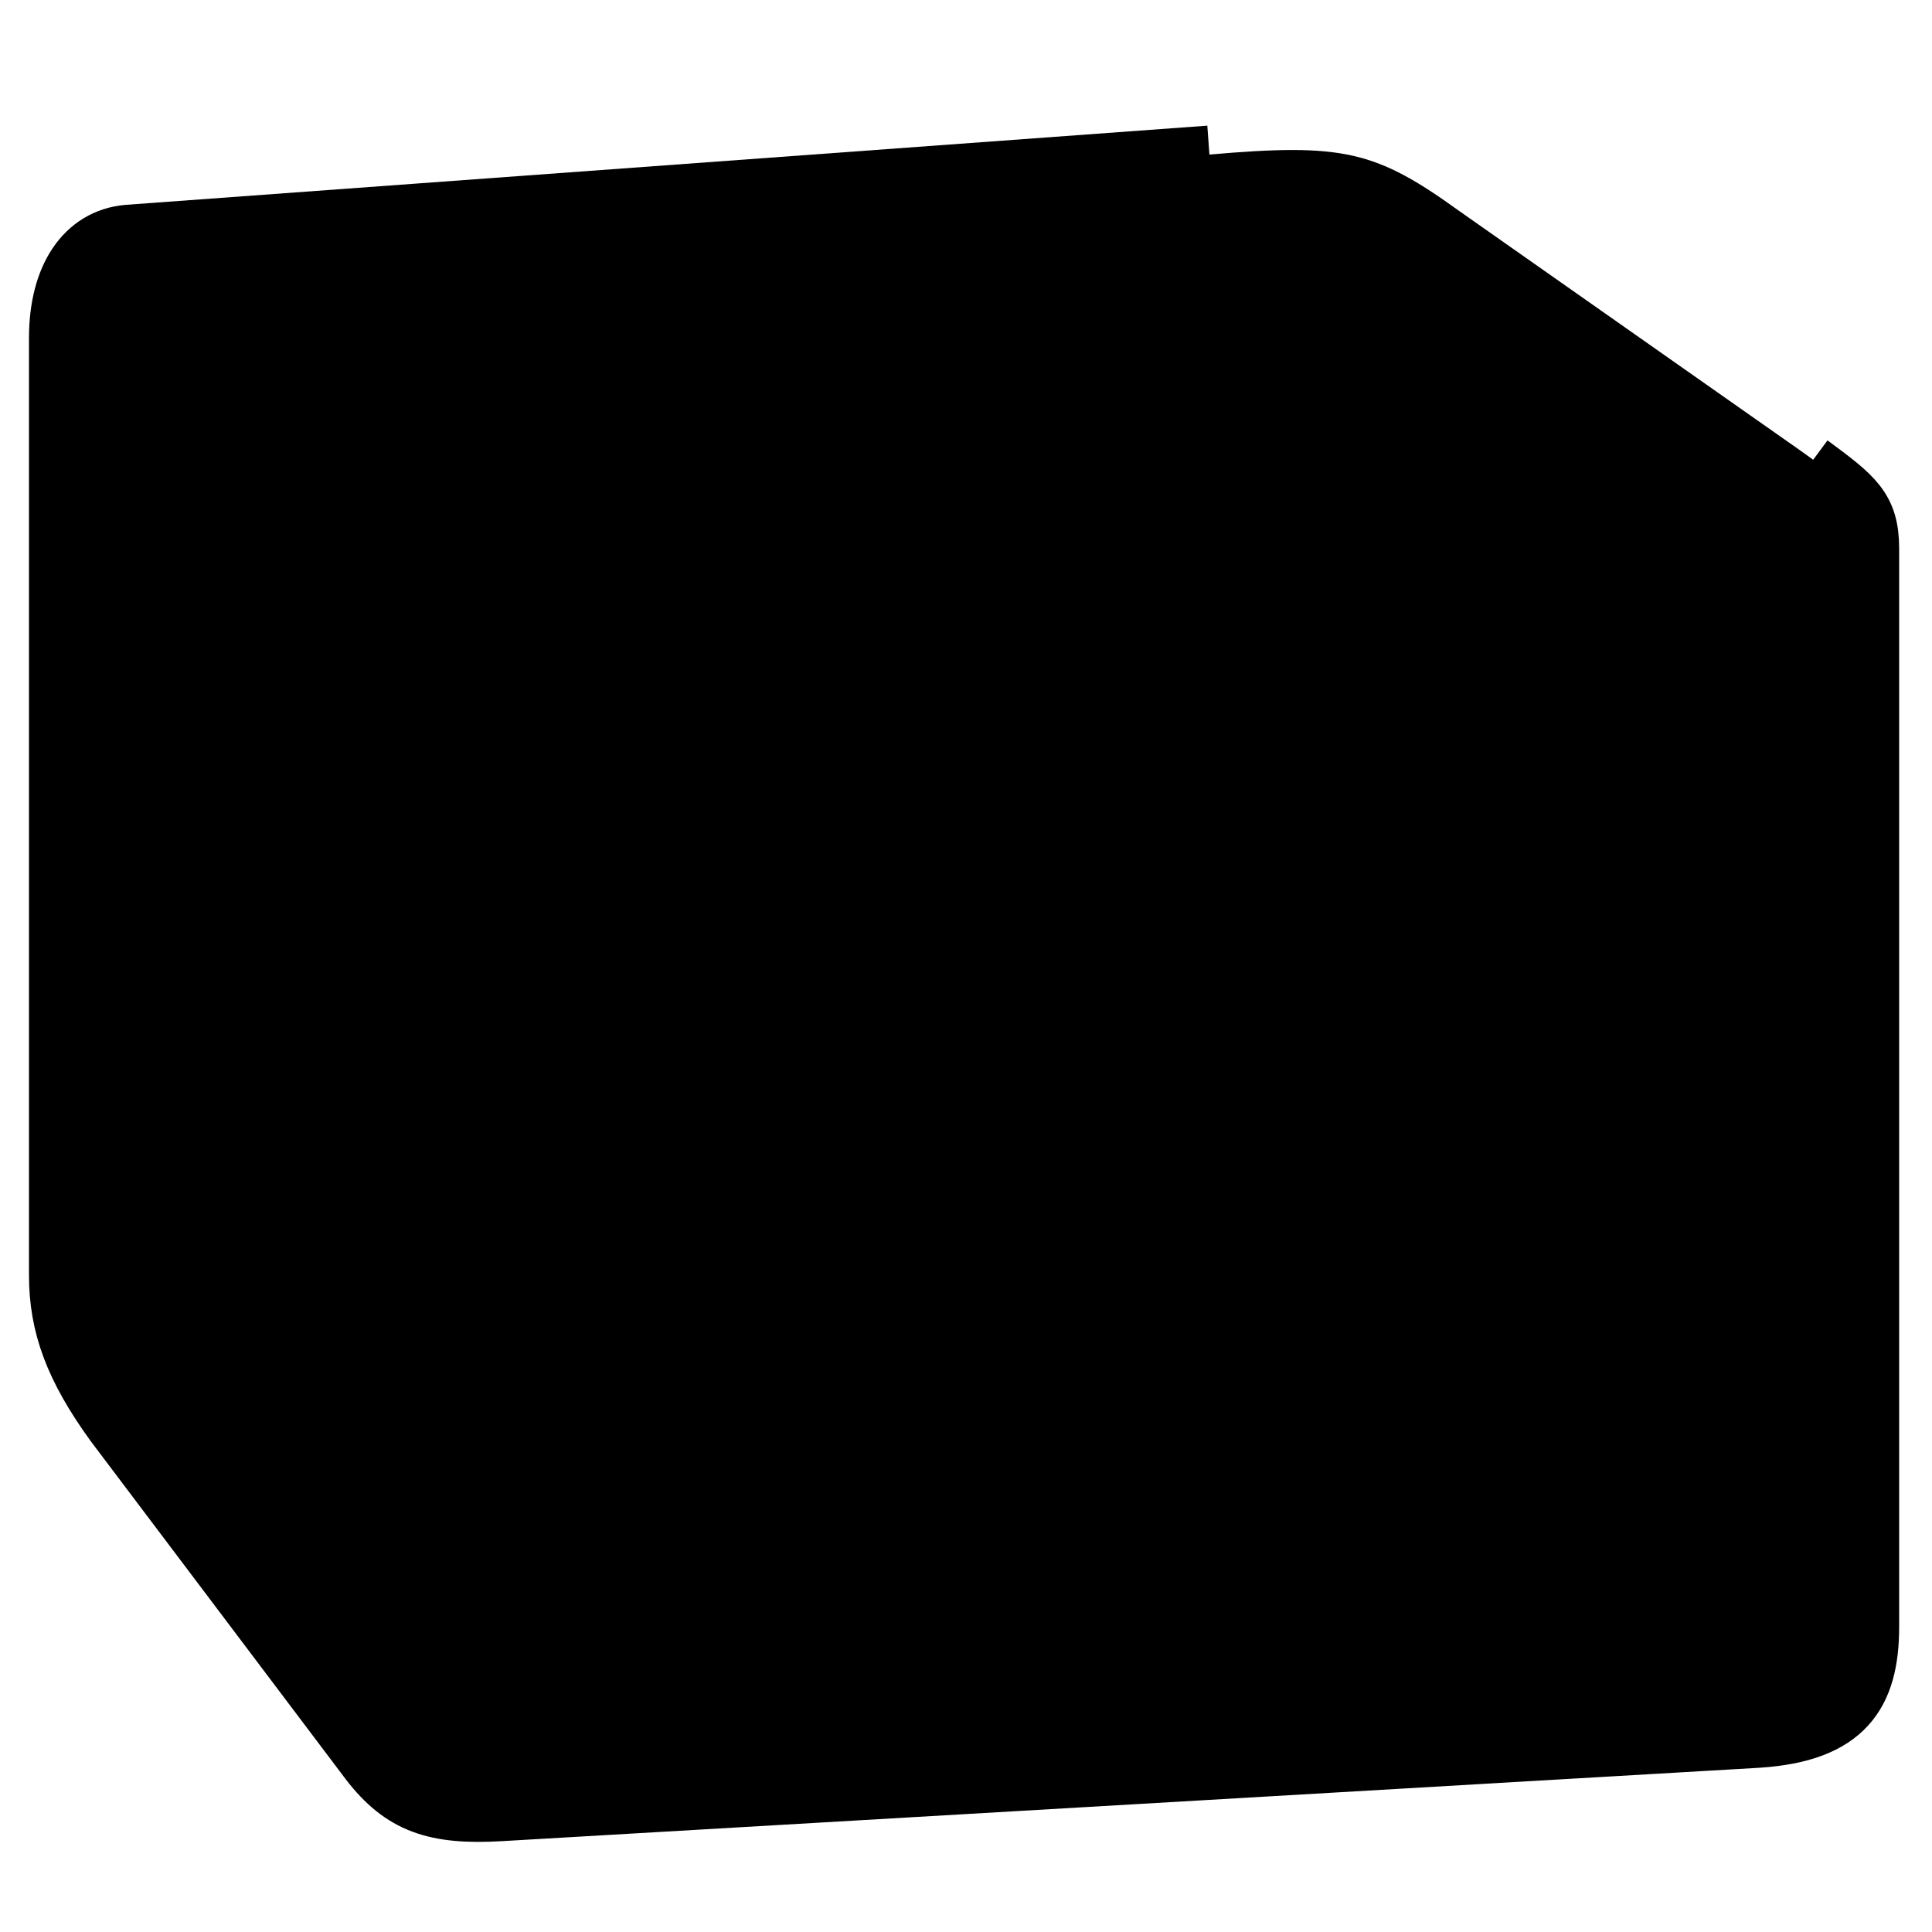
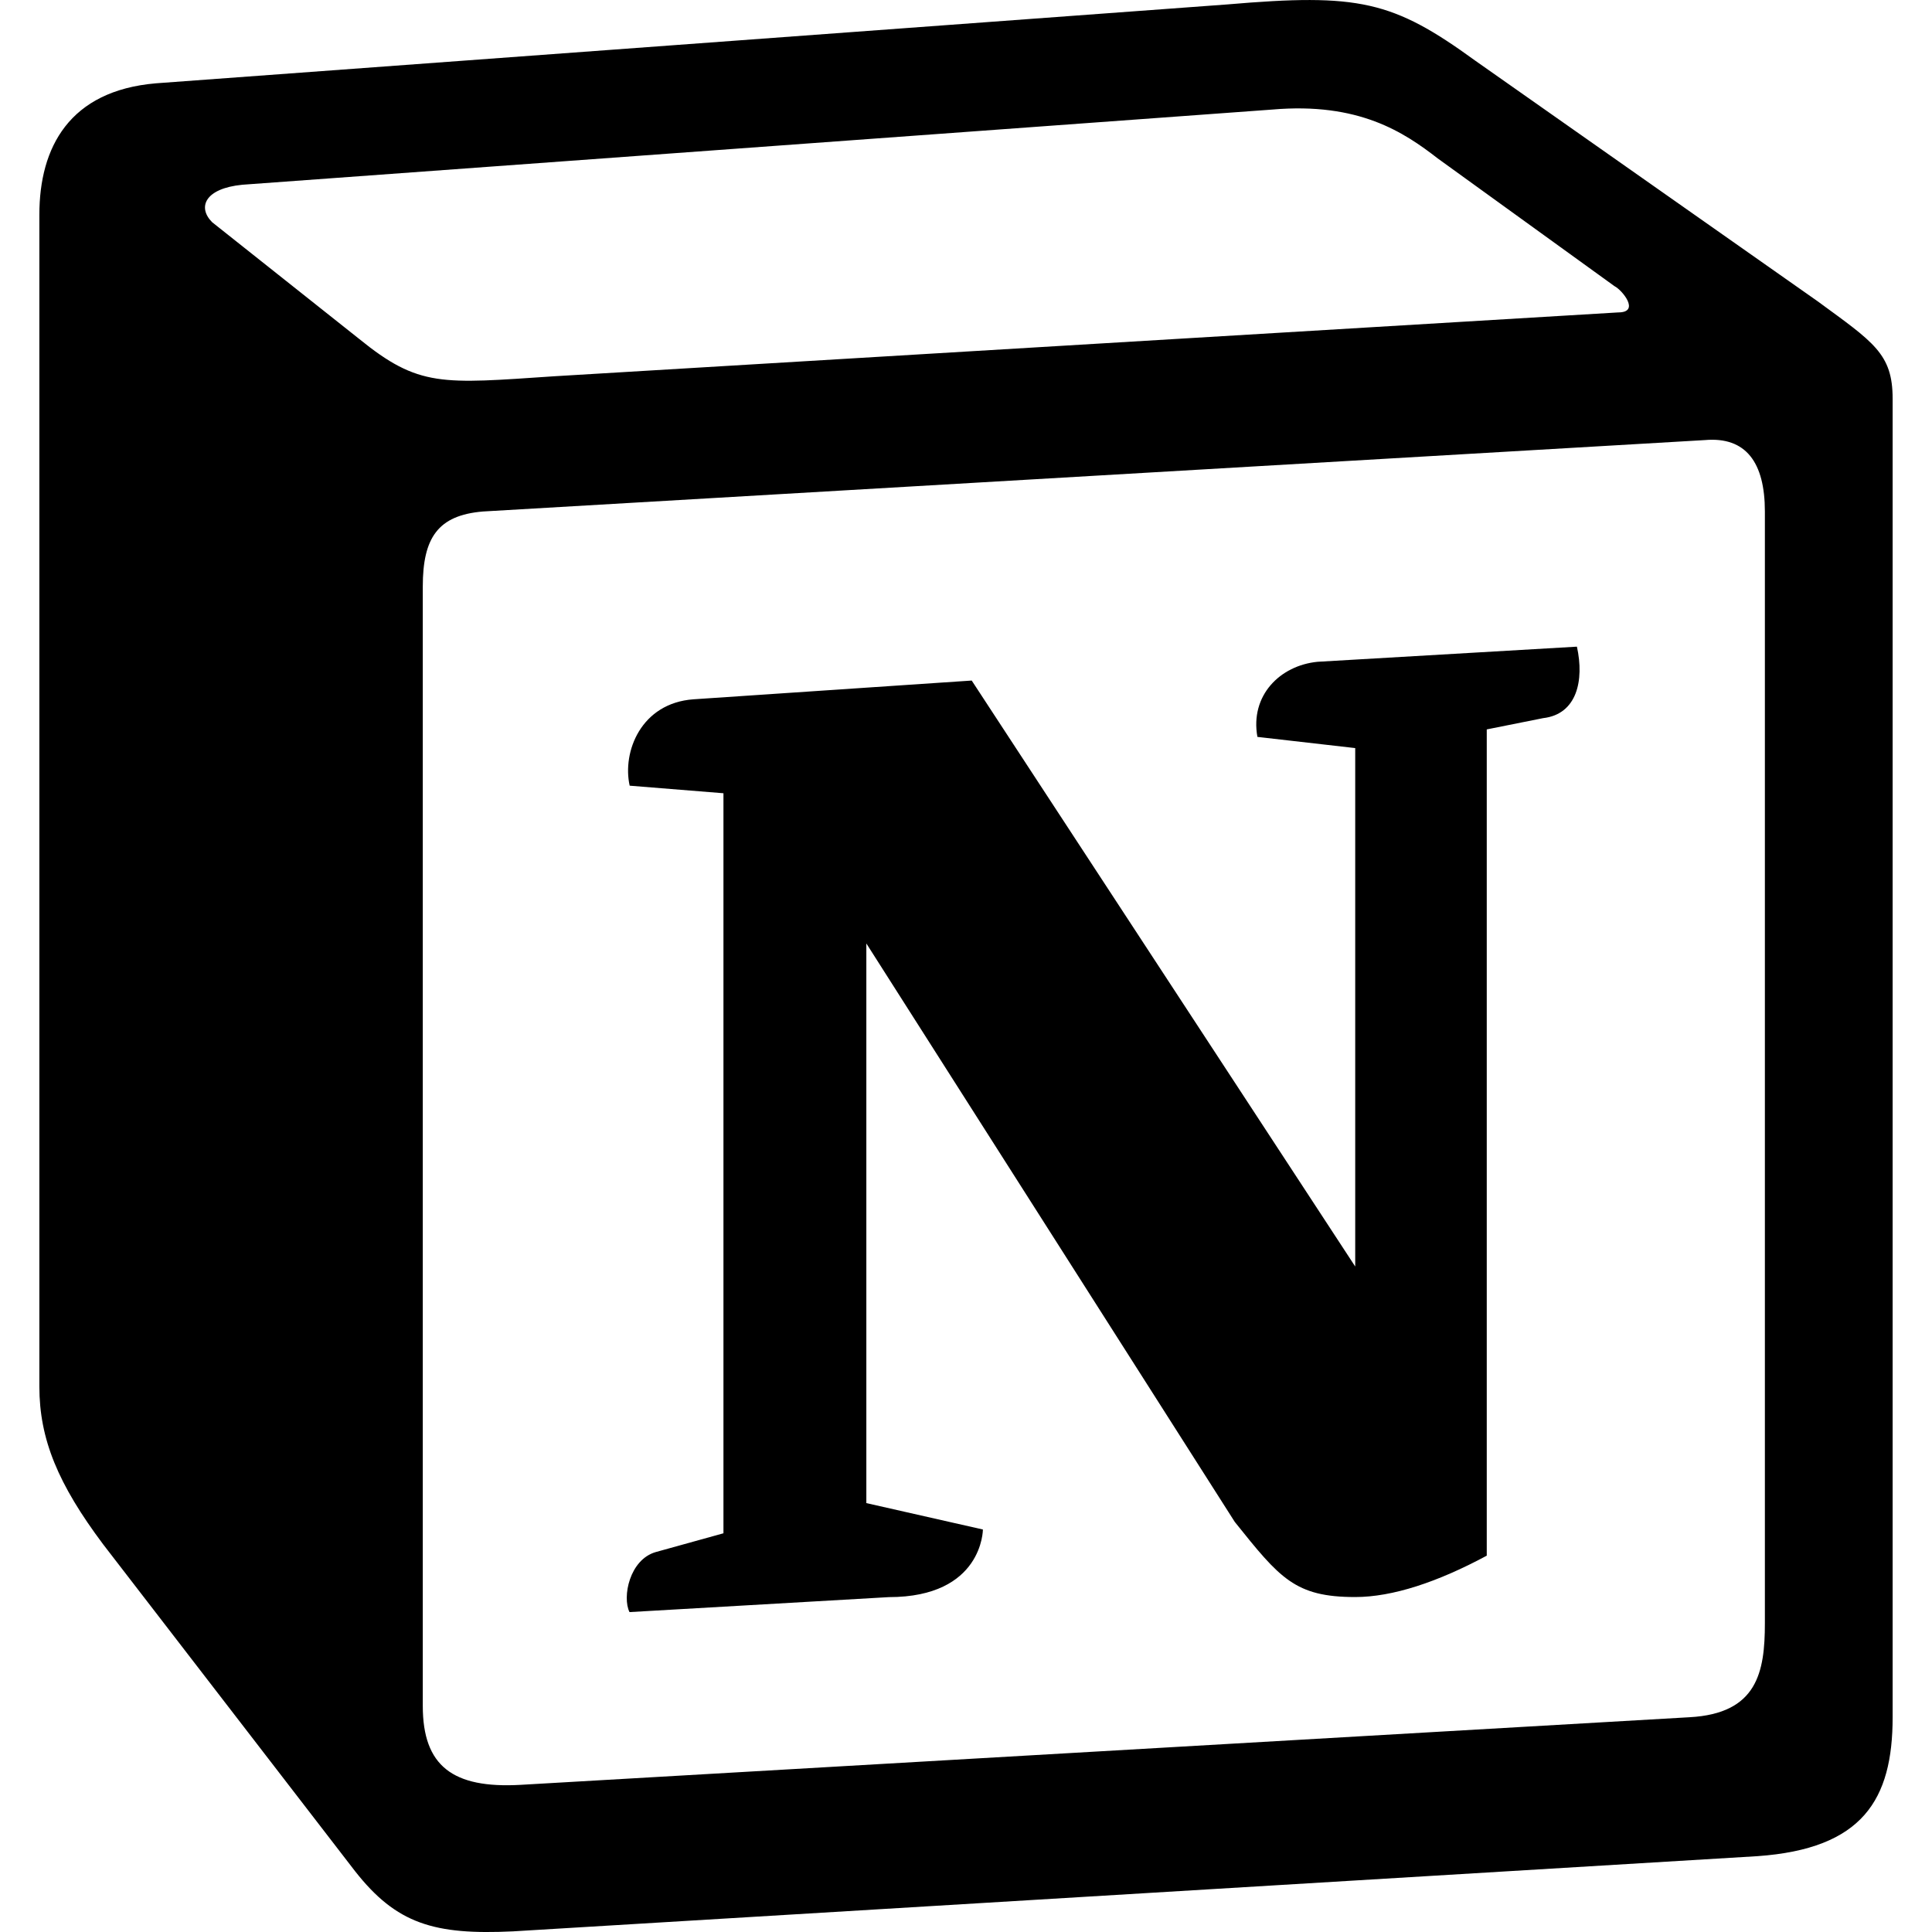
- <svg xmlns="http://www.w3.org/2000/svg" viewBox="0 0 100 100" width="100" height="100" fill="none">
-   <path d="M6.6 12.1l56-4.1c6.9-.6 8.6-.2 12.9 2.9l17.8 12.5c2.9 2.1 3.9 2.7 3.9 5v55.7c0 3.5-1.3 5.5-5.8 5.8l-65.1 3.8c-3.4.2-5-.4-6.8-2.6L6 73.7c-2.1-2.9-2.9-5.1-2.9-7.7V17.5c0-3.3 1.3-5.2 3.5-5.4z" fill="currentColor" />
-   <path d="M62.6 8l-56 4.1C4.4 12.3 3 14.3 3 17.5v48.5c0 2.6.8 4.8 2.9 7.7l13.2 17.5c1.7 2.2 3.4 2.8 6.8 2.6l65.1-3.8c4.5-.3 5.8-2.3 5.8-5.8V28.4c0-2.1-.8-2.7-3.1-4.4" fill="none" stroke="currentColor" stroke-width="3" />
+ <svg xmlns="http://www.w3.org/2000/svg" fill="#000000" role="img" viewBox="0 0 24 24">
+   <path d="M4.459 4.208c.746.606 1.026.56 2.428.466l13.215-.793c.28 0 .047-.28-.046-.326L17.86 1.968c-.42-.326-.981-.7-2.055-.607L3.01 2.295c-.466.046-.56.28-.374.466zm.793 3.08v13.904c0 .747.373 1.027 1.214.98l14.523-.84c.841-.046.935-.56.935-1.167V6.354c0-.606-.233-.933-.748-.887l-15.177.887c-.56.047-.747.327-.747.933zm14.337.745c.093.42 0 .84-.42.888l-.7.14v10.264c-.608.327-1.168.514-1.635.514-.748 0-.935-.234-1.495-.933l-4.577-7.186v6.952L12.21 19s0 .84-1.168.84l-3.222.186c-.093-.186 0-.653.327-.746l.84-.233V9.854L7.822 9.76c-.094-.42.14-1.026.793-1.073l3.456-.233 4.764 7.279v-6.44l-1.215-.139c-.093-.514.28-.887.747-.933zM1.936 1.035l13.31-.98c1.634-.14 2.055-.047 3.082.7l4.249 2.986c.7.513.934.653.934 1.213v16.378c0 1.026-.373 1.634-1.68 1.726l-15.458.934c-.98.047-1.448-.093-1.962-.747l-3.129-4.06c-.56-.747-.793-1.306-.793-1.96V2.667c0-.839.374-1.54 1.447-1.632z" />
</svg>
